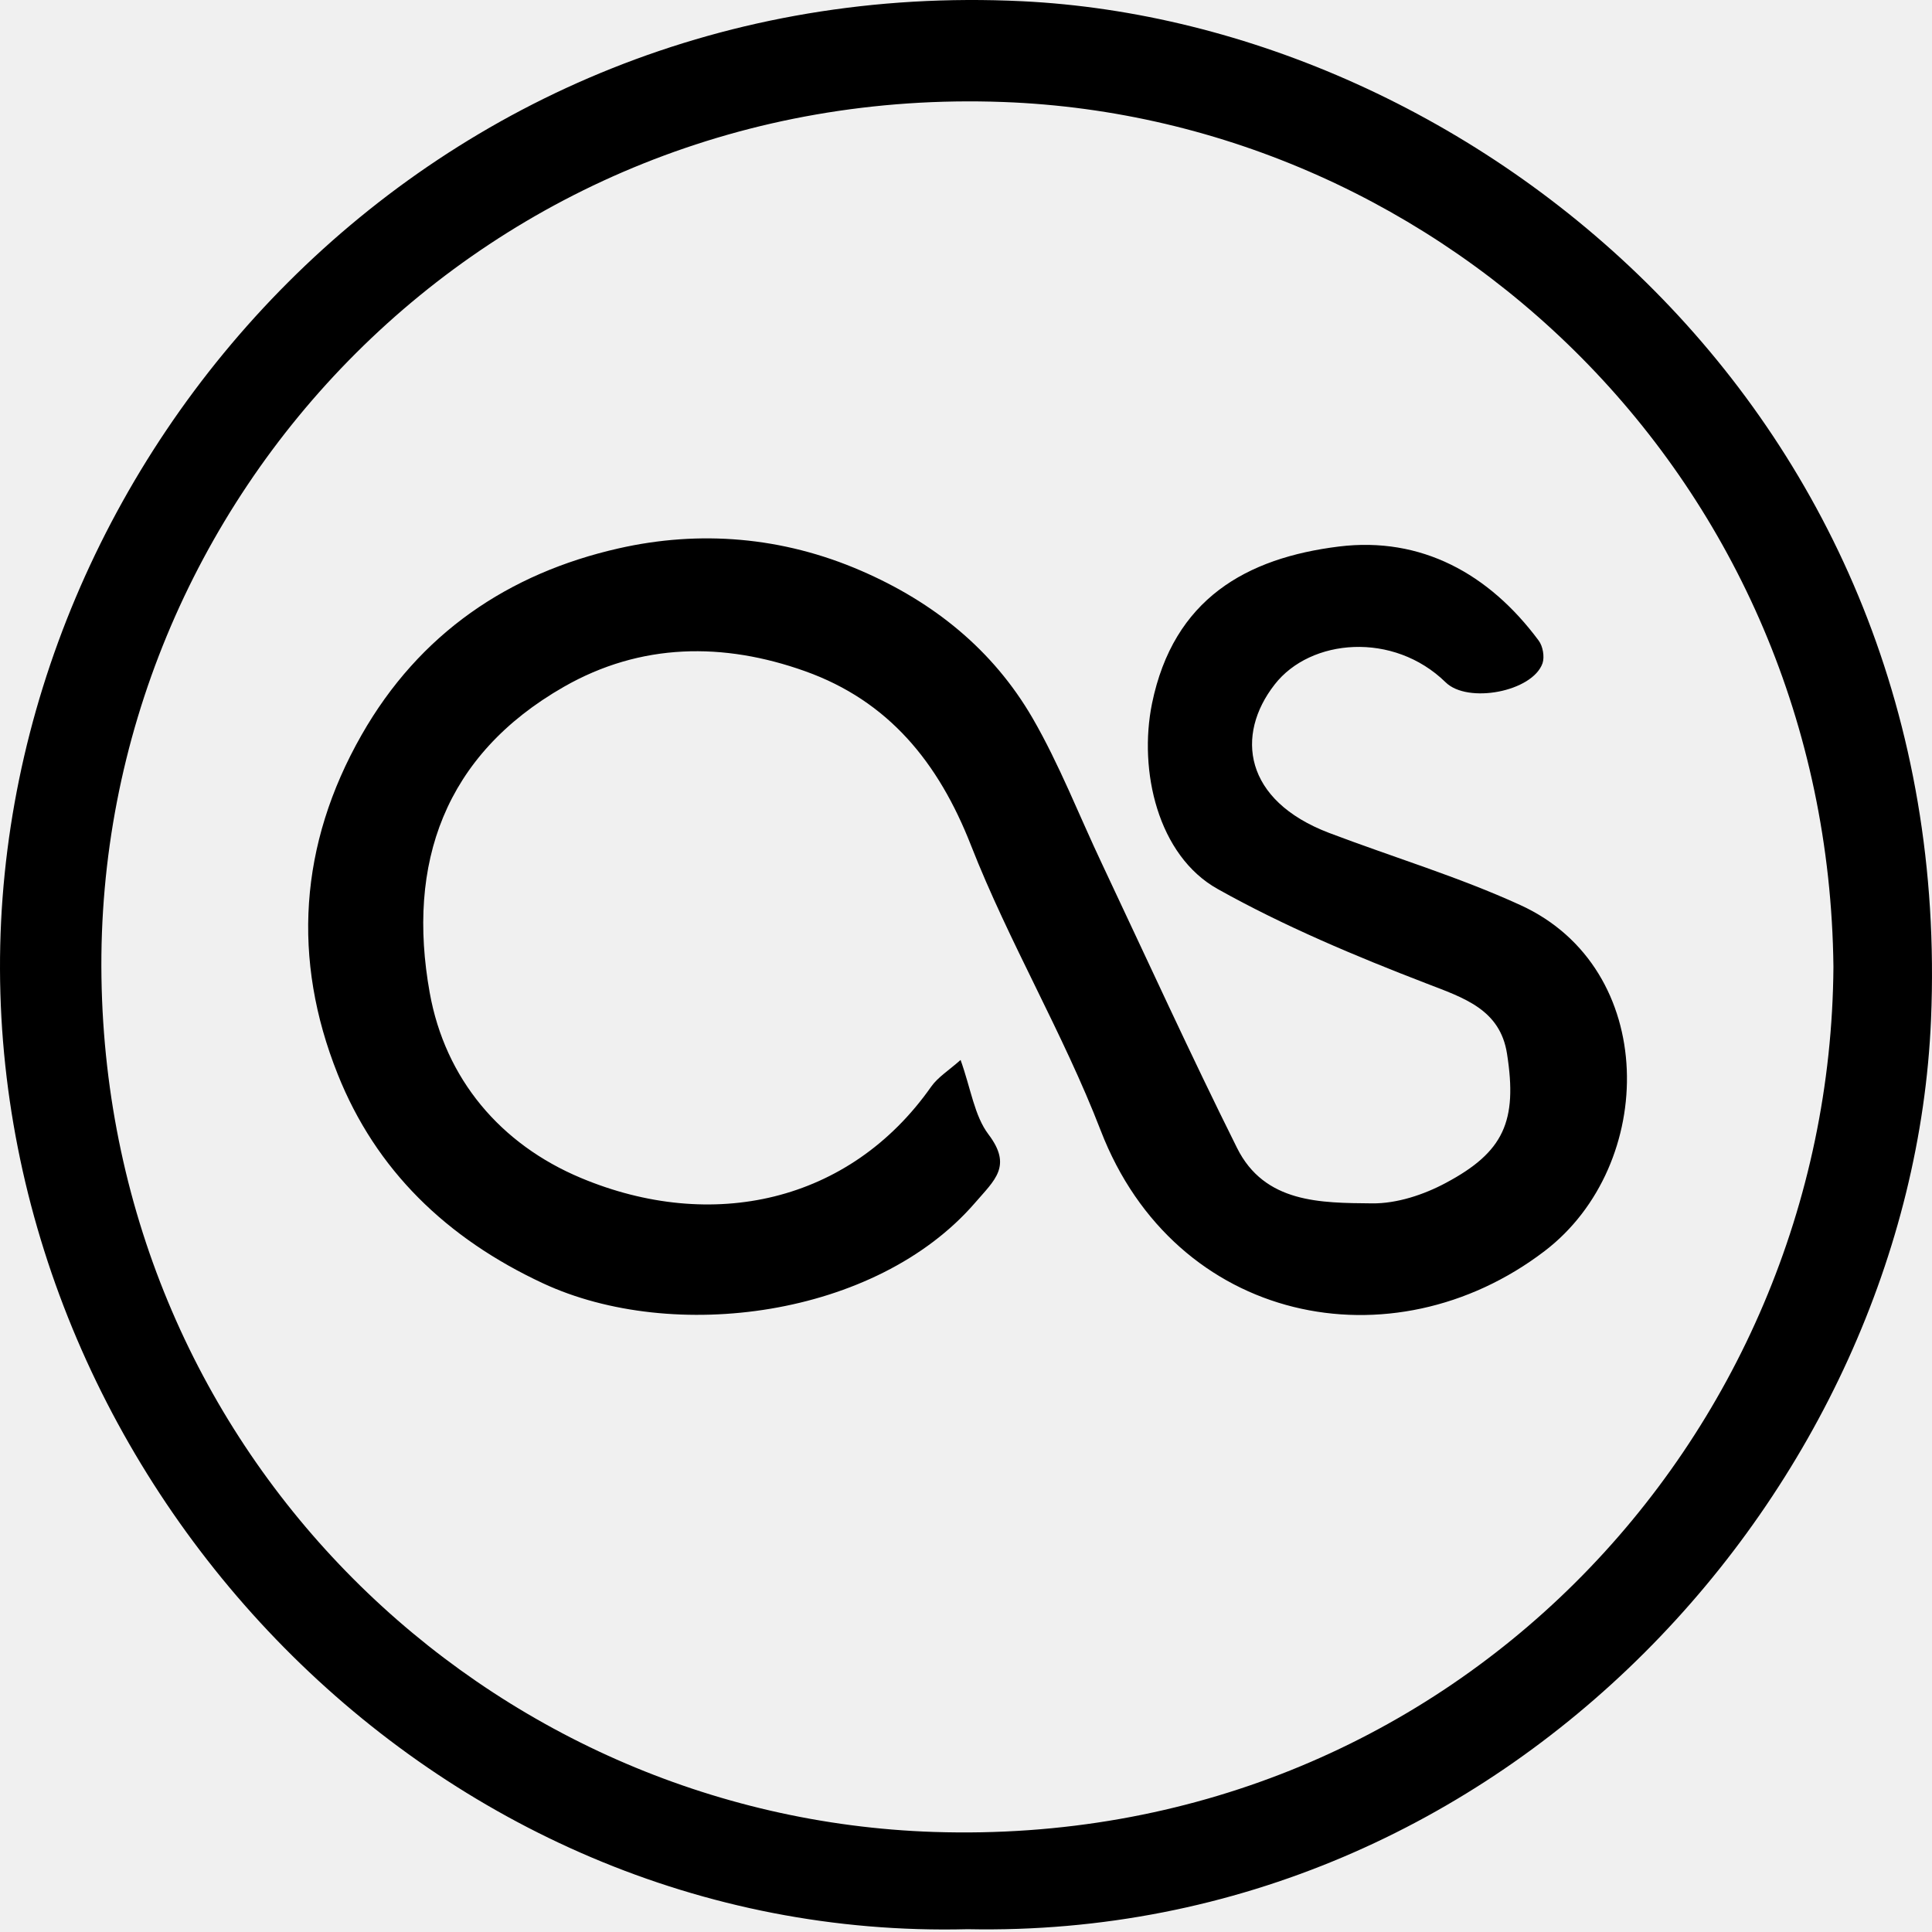
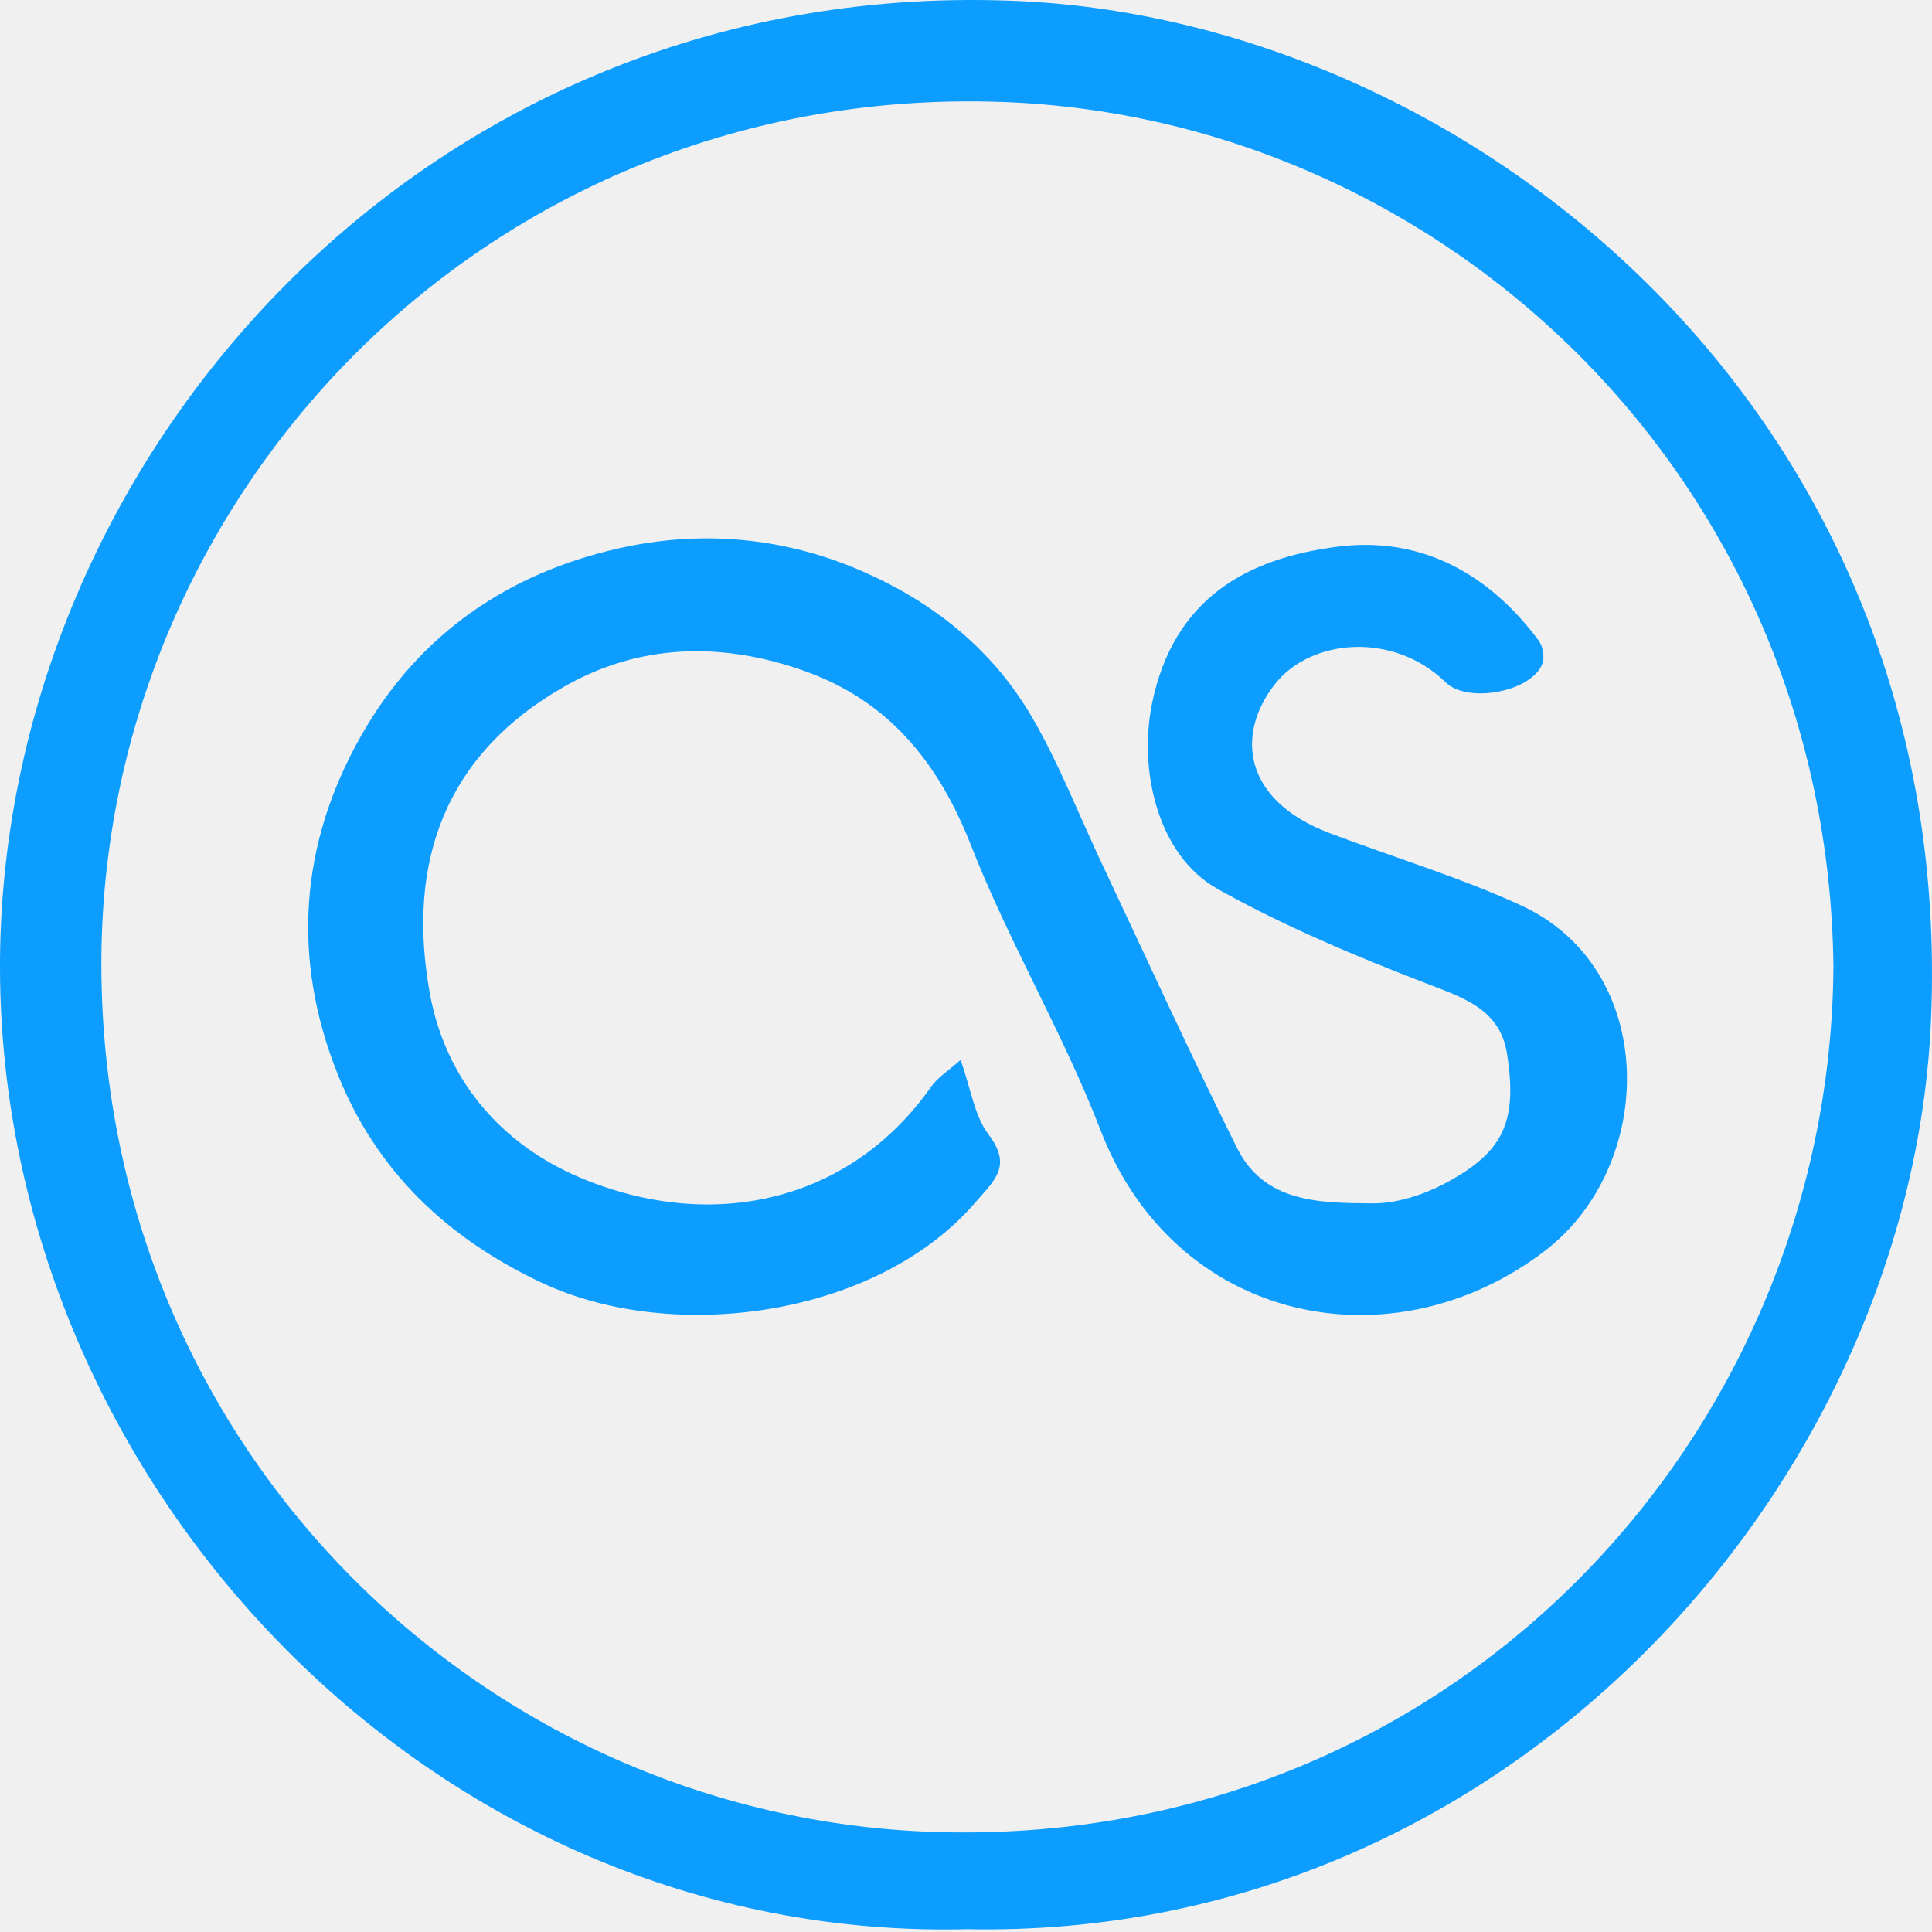
<svg xmlns="http://www.w3.org/2000/svg" width="500" height="500" viewBox="0 0 500 500" fill="none">
-   <g clip-path="url(#clip0_9_24)">
-     <path d="M250.418 499.276C112.343 502.76 0.437 384.409 0.001 250.864C-0.434 118.144 111.167 -7.13 264.526 0.316C380.612 5.977 506.408 106.561 499.746 263.883C494.652 384.148 390.192 502.063 250.418 499.276ZM474.491 250.21C473.098 124.196 373.776 30.622 259.649 26.398C126.015 21.478 24.386 129.073 26.258 252.954C28.13 376.876 126.32 470.32 241.709 474.108C374.56 478.419 473.664 372.565 474.491 250.21Z" fill="black" />
-     <path d="M248.589 274.289C251.289 281.822 252.16 288.745 255.817 293.578C262.044 301.808 257.428 305.379 252.29 311.344C226.687 340.91 174.174 347.79 140.515 332.114C115.565 320.488 97.277 302.81 87.392 277.99C75.549 248.337 77.377 218.641 93.575 190.207C108.554 163.907 131.632 148.362 160.109 141.918C181.054 137.172 202.477 138.87 222.855 147.709C241.666 155.852 256.949 168.174 267.182 185.766C274.193 197.871 279.287 211.108 285.296 223.779C296.835 248.25 308.069 272.852 320.131 297.062C327.272 311.431 341.859 311.3 355.052 311.431C361.453 311.518 368.464 309.21 374.211 306.119C389.147 298.15 392.761 290.226 390.017 272.721C388.232 261.226 378.87 258.265 369.16 254.521C350.741 247.423 332.366 239.716 315.167 230.093C299.622 221.428 294.614 199.438 298.141 182.065C303.715 154.937 322.613 144.4 346.518 141.439C367.767 138.826 385.358 148.449 398.204 165.78C399.292 167.217 399.771 169.96 399.205 171.658C396.592 179.017 379.828 182.195 374.124 176.578C360.626 163.385 339.159 165.214 329.884 177.144C319.652 190.251 321.916 207.146 343.949 215.549C360.452 221.82 377.477 226.914 393.457 234.229C429.38 250.602 428.901 301.503 399.771 323.754C360.321 353.886 304.15 342.608 284.861 292.577C275.15 267.409 261.13 243.896 251.289 218.772C242.885 197.305 229.953 181.412 208.355 173.704C187.237 166.171 165.857 166.346 145.914 177.754C114.999 195.432 105.201 223.474 111.21 256.915C115.216 279.253 129.542 296.147 150.356 304.856C184.145 319.008 219.851 311.3 240.969 281.256C242.711 278.774 245.541 277.032 248.633 274.289H248.589Z" fill="black" />
+   <g clip-path="url(#clip0_19_3129)">
+     <path d="M250.418 499.276C112.343 502.76 0.437 384.409 0.001 250.864C-0.434 118.144 111.167 -7.13 264.526 0.316C380.612 5.977 506.408 106.561 499.746 263.883C494.652 384.148 390.192 502.063 250.418 499.276ZM474.491 250.21C473.098 124.196 373.776 30.622 259.649 26.398C126.015 21.478 24.386 129.073 26.258 252.954C28.13 376.876 126.32 470.32 241.709 474.108C374.56 478.419 473.664 372.565 474.491 250.21Z" fill="#0C9DFE" />
+     <path d="M248.589 274.289C251.288 281.822 252.159 288.745 255.817 293.578C262.044 301.808 257.428 305.379 252.29 311.344C226.687 340.91 174.173 347.79 140.515 332.114C115.564 320.488 97.276 302.81 87.392 277.99C75.548 248.337 77.377 218.641 93.575 190.207C108.554 163.907 131.632 148.362 160.109 141.918C181.053 137.172 202.477 138.87 222.855 147.709C241.665 155.852 256.949 168.174 267.182 185.766C274.192 197.871 279.287 211.108 285.296 223.779C296.835 248.25 308.069 272.852 320.13 297.062C327.271 311.431 341.858 311.3 355.052 311.431C361.453 311.518 368.463 309.21 374.211 306.119C389.146 298.15 392.76 290.226 390.017 272.721C388.232 261.226 378.87 258.265 369.16 254.521C350.741 247.423 332.366 239.716 315.166 230.093C299.621 221.428 294.614 199.438 298.141 182.065C303.714 154.937 322.612 144.4 346.517 141.439C367.766 138.826 385.358 148.449 398.203 165.78C399.292 167.217 399.771 169.96 399.205 171.658C396.592 179.017 379.828 182.195 374.124 176.578C360.625 163.385 339.159 165.214 329.884 177.144C319.651 190.251 321.915 207.146 343.948 215.549C360.451 221.82 377.477 226.914 393.457 234.229C429.38 250.602 428.901 301.503 399.771 323.754C360.321 353.886 304.15 342.608 284.86 292.577C275.15 267.409 261.129 243.896 251.288 218.772C242.885 197.305 229.952 181.412 208.355 173.704C187.236 166.171 165.857 166.346 145.914 177.754C114.998 195.432 105.201 223.474 111.21 256.915C115.216 279.253 129.542 296.147 150.355 304.856C184.145 319.008 219.85 311.3 240.969 281.256C242.71 278.774 245.541 277.032 248.632 274.289H248.589Z" fill="#0C9DFE" />
  </g>
  <defs>
-     <clipPath id="clip0_9_24">
+     <clipPath id="clip0_19_3129">
      <rect width="500" height="500" fill="white" />
    </clipPath>
  </defs>
</svg>
